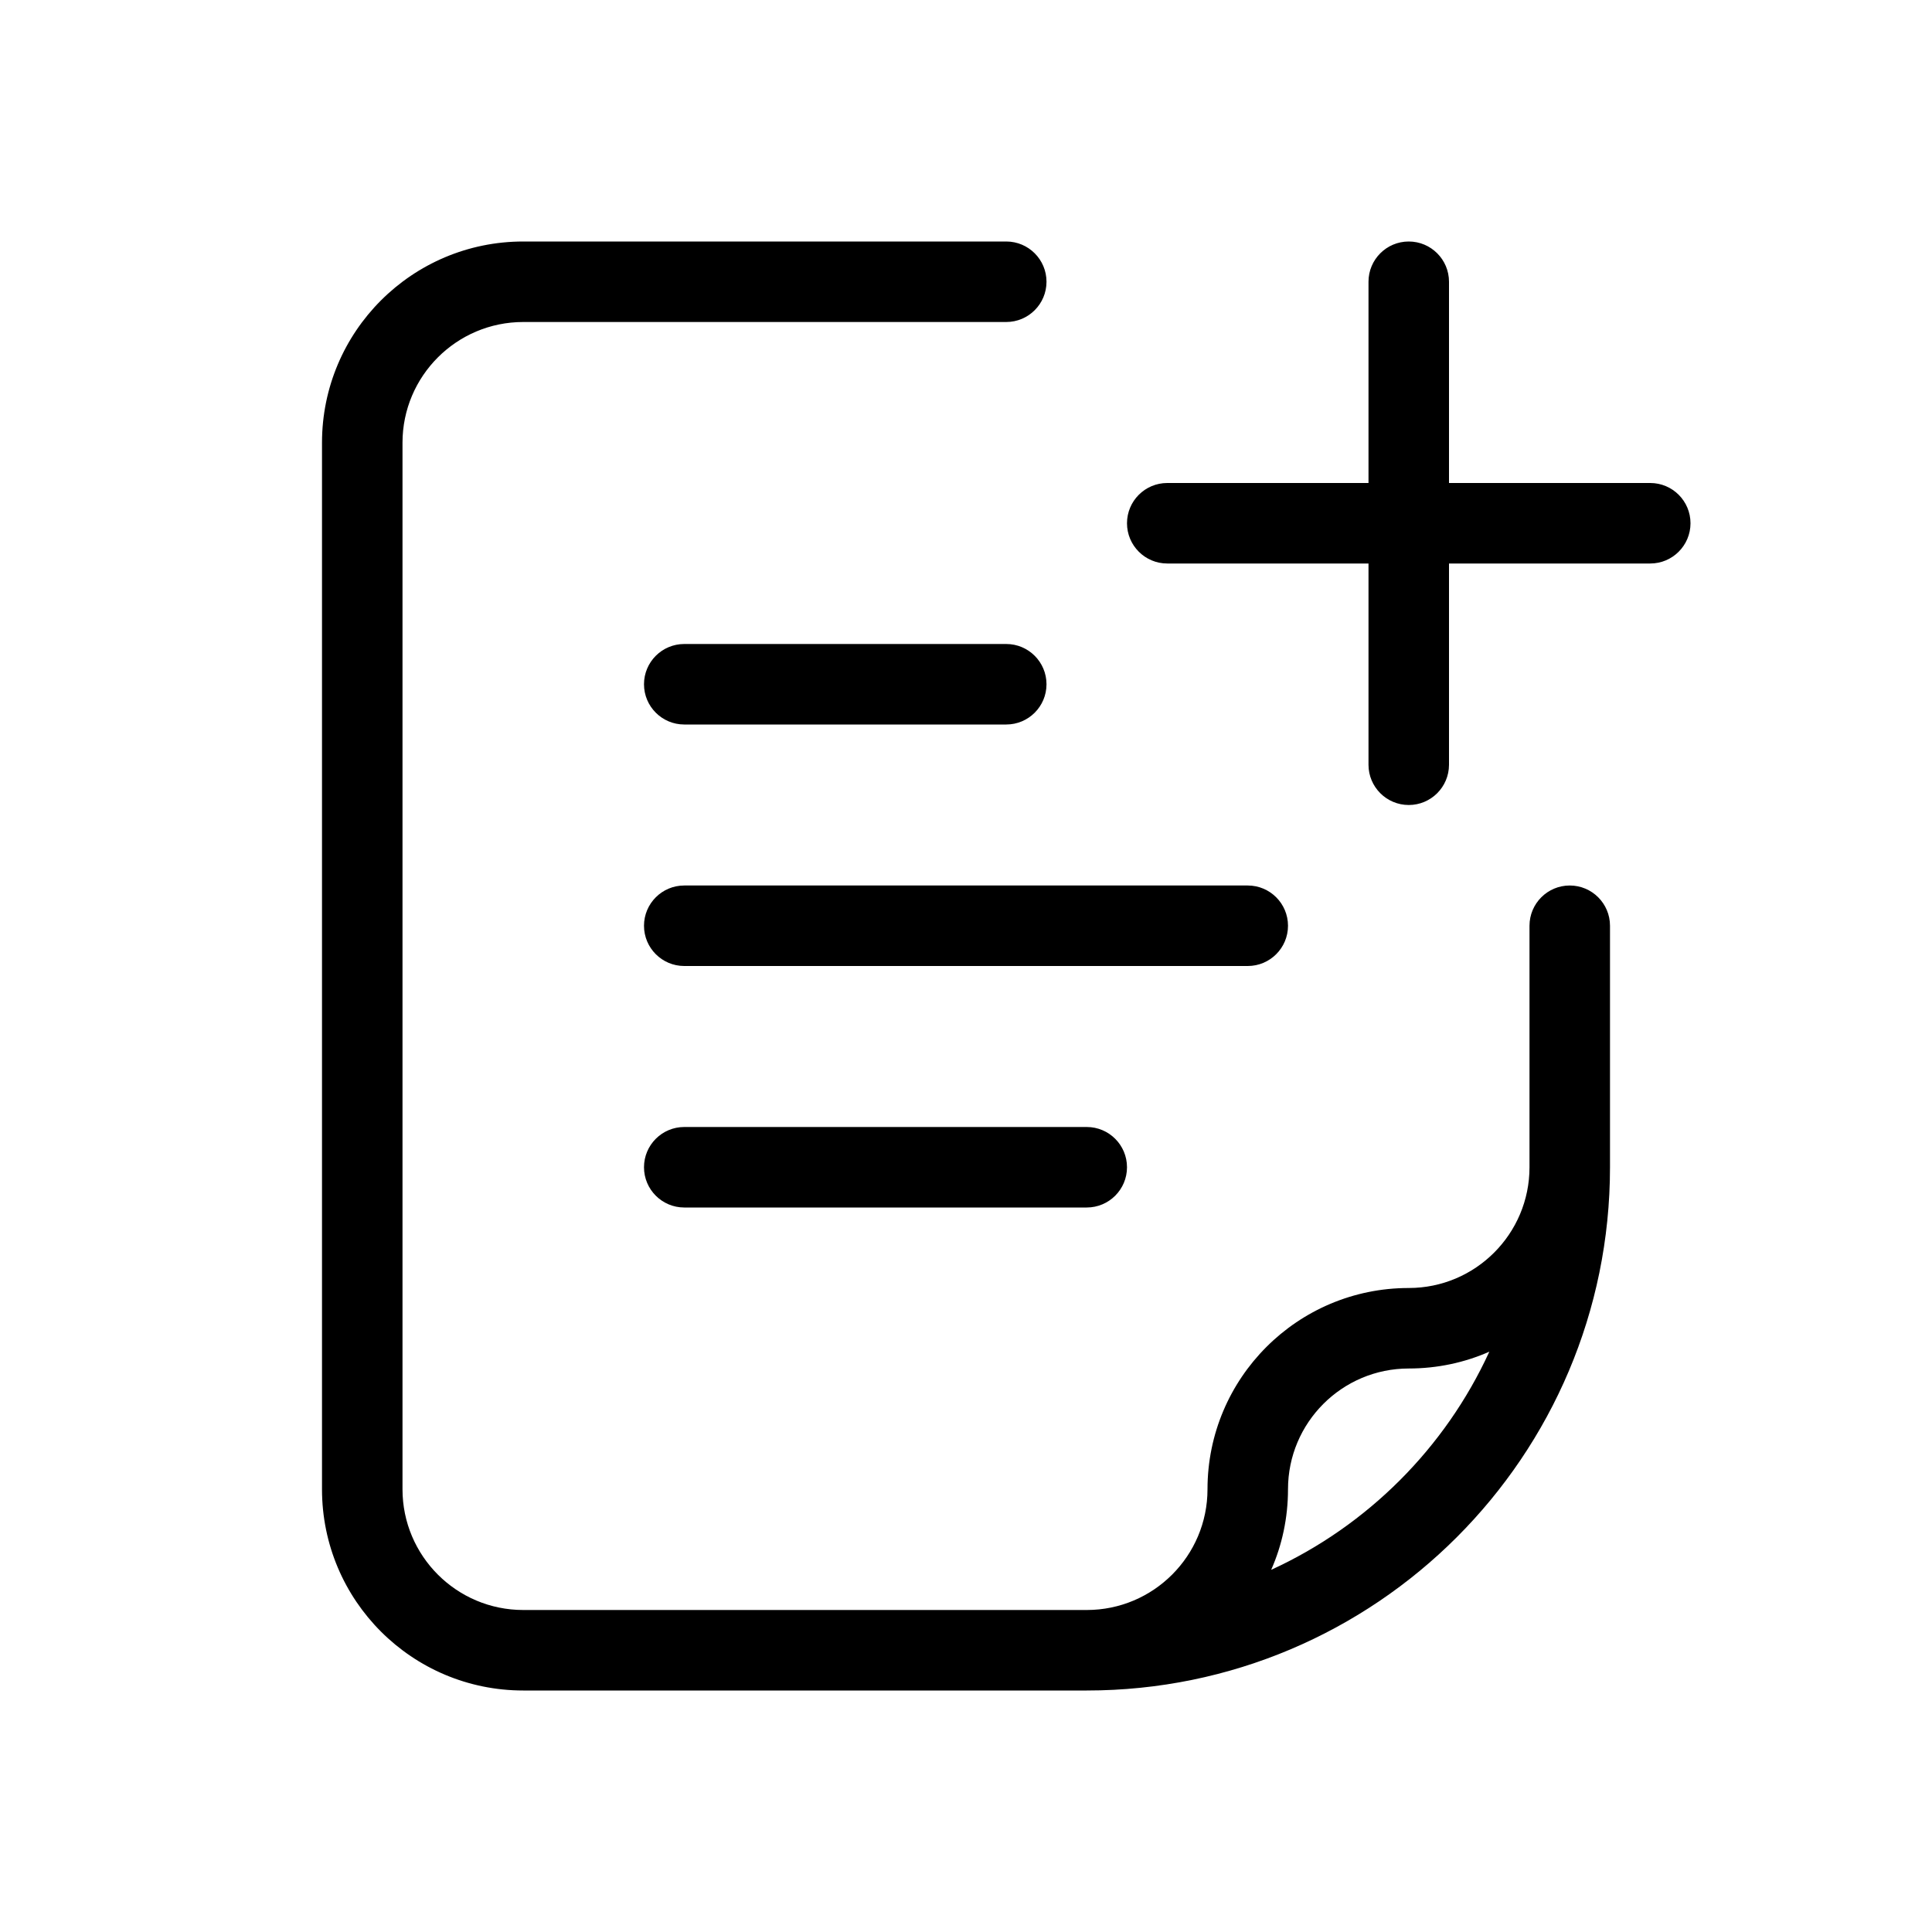
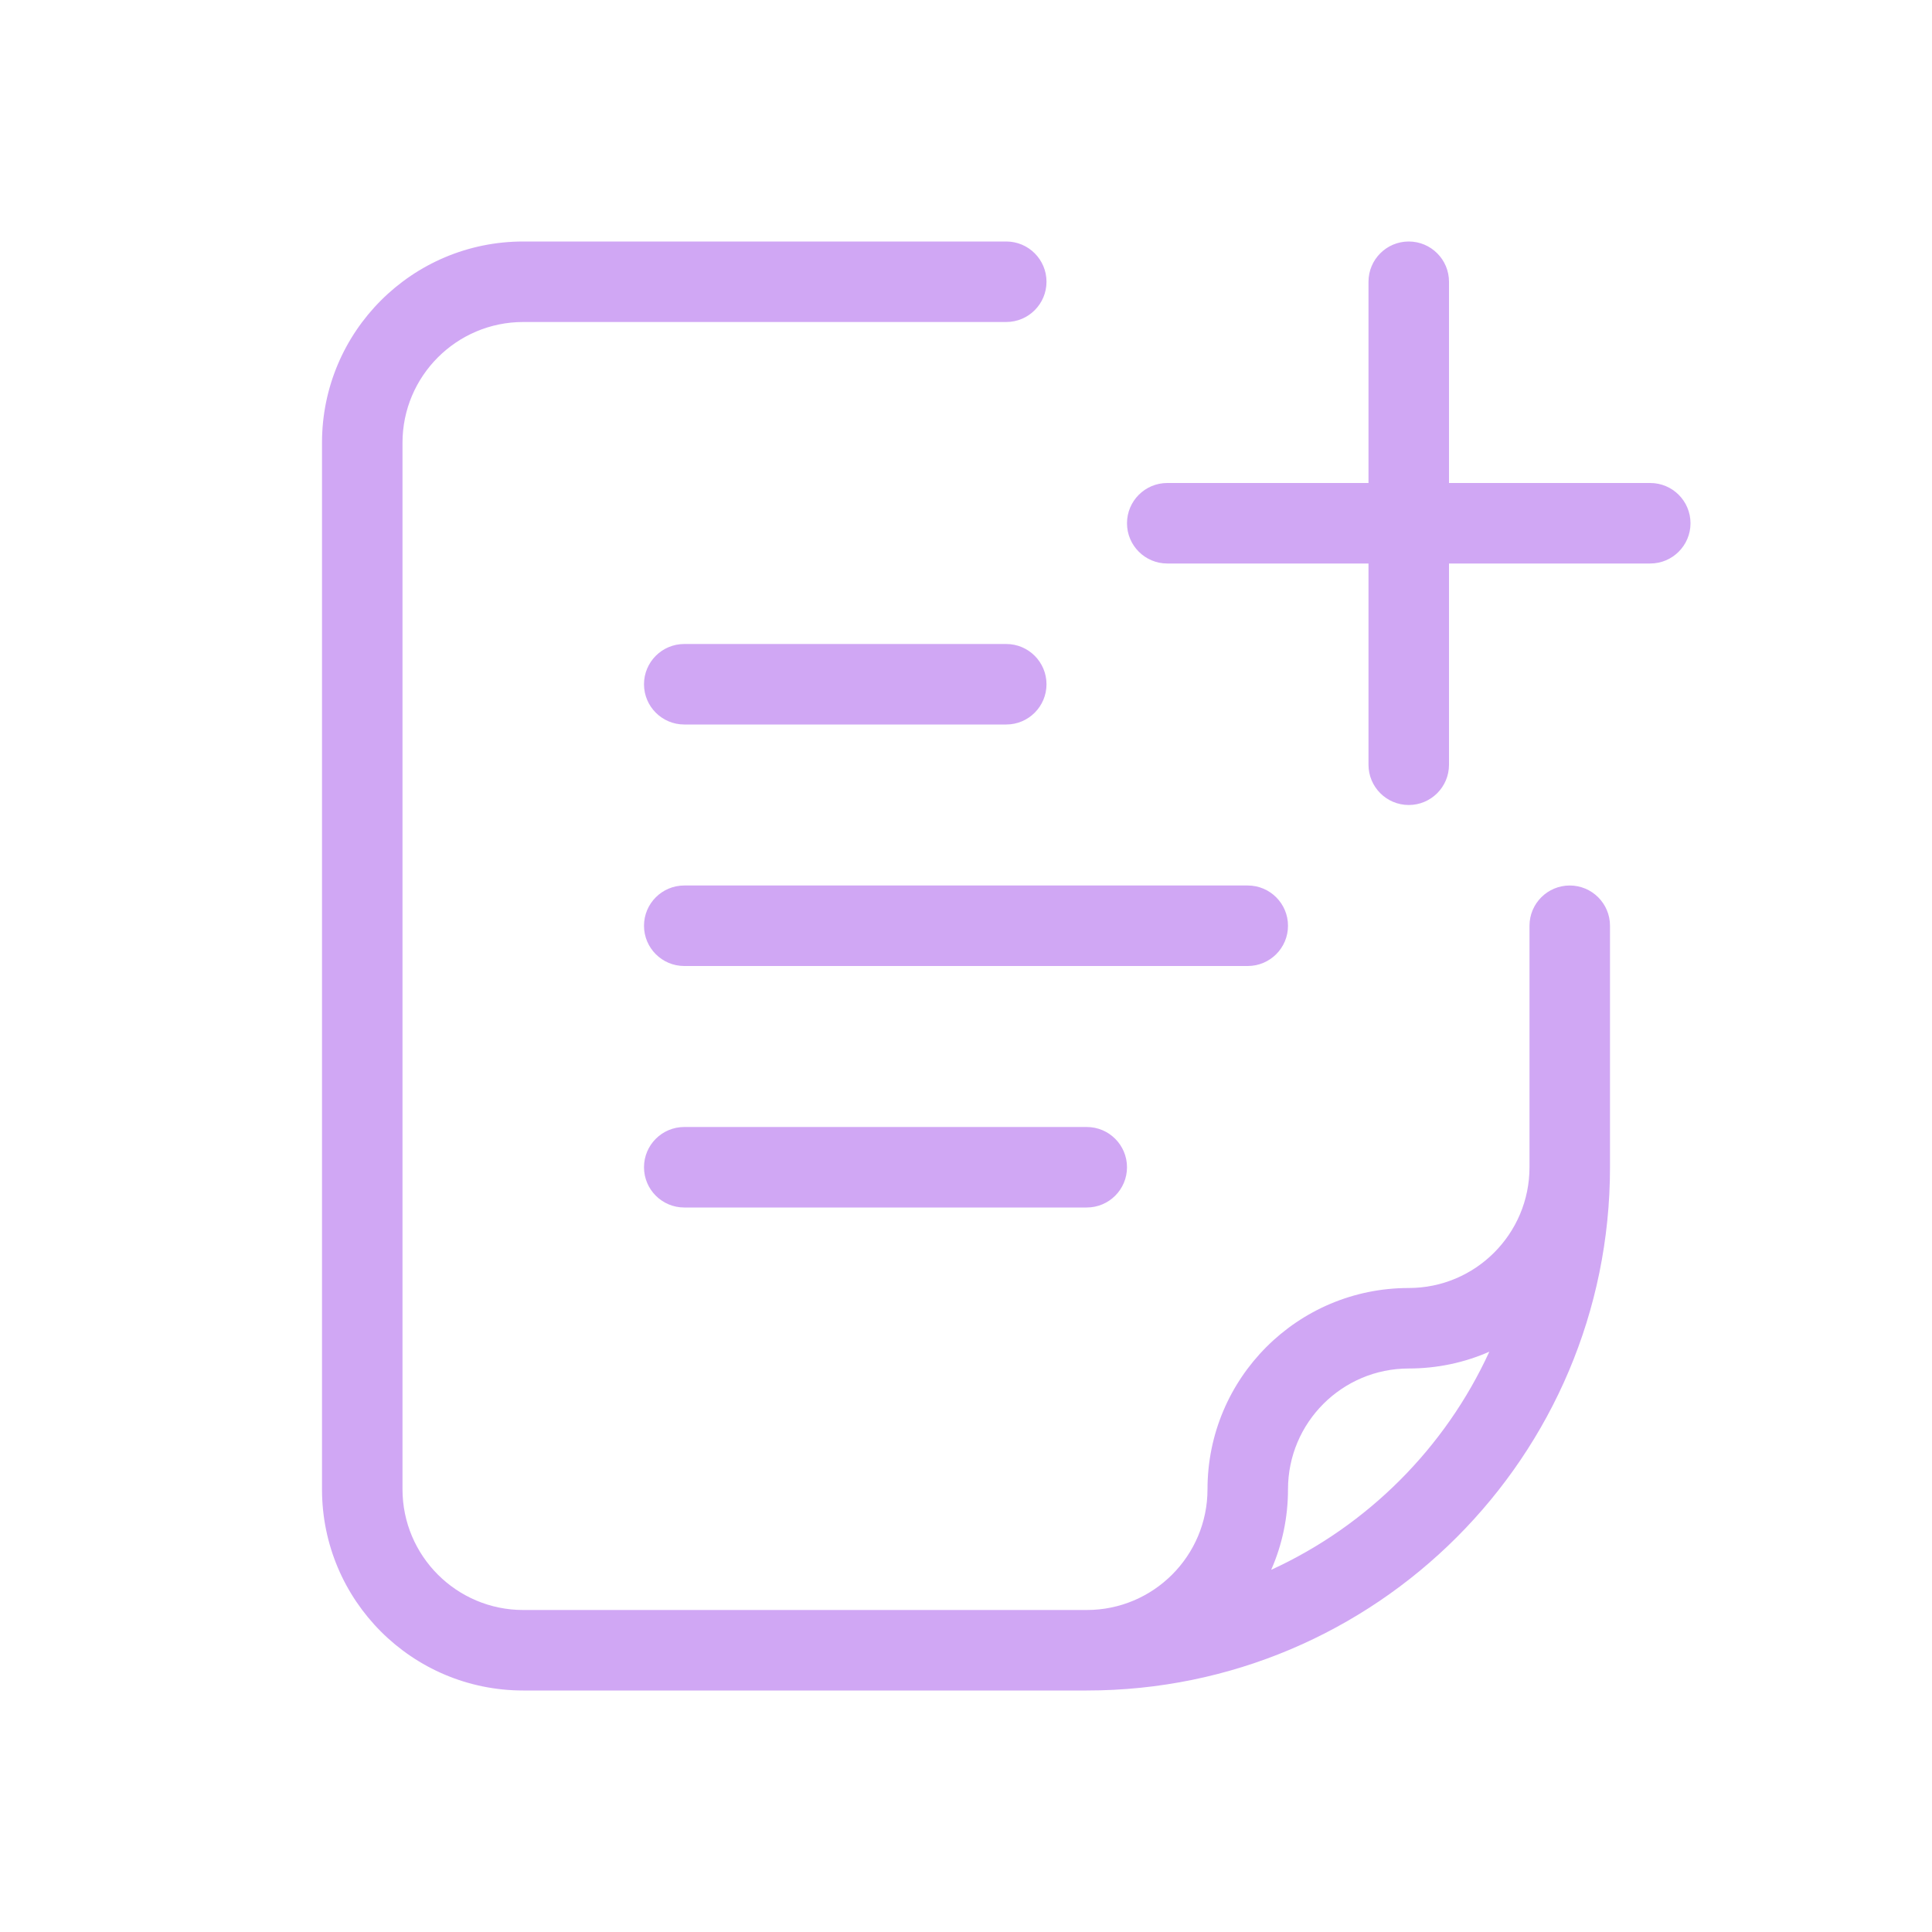
- <svg xmlns="http://www.w3.org/2000/svg" width="24px" height="24px" viewBox="0 0 24 24">
+ <svg xmlns="http://www.w3.org/2000/svg" width="24px" height="24px" viewBox="0 0 24 24" fill="#d0a7f4">
  <path d="M13.5,20 C14.328,20 15,19.328 15,18.5 C15,17.119 16.119,16 17.5,16 C18.328,16 19,15.328 19,14.5 L19,11.5 C19,11.224 19.224,11 19.5,11 C19.776,11 20,11.224 20,11.5 L20,14.5 C20,18.09 17.09,21 13.5,21 L6.5,21 C5.119,21 4,19.881 4,18.5 L4,5.5 C4,4.119 5.119,3 6.5,3 L12.5,3 C12.776,3 13,3.224 13,3.5 C13,3.776 12.776,4 12.5,4 L6.5,4 C5.672,4 5,4.672 5,5.5 L5,18.5 C5,19.328 5.672,20 6.5,20 L13.5,20 L13.5,20 Z M15.791,19.501 C16.987,18.953 17.953,17.987 18.501,16.791 C18.195,16.926 17.856,17 17.5,17 C16.672,17 16,17.672 16,18.5 C16,18.856 15.926,19.195 15.791,19.501 L15.791,19.501 Z M18,6 L20.5,6 C20.776,6 21,6.224 21,6.5 C21,6.776 20.776,7 20.5,7 L18,7 L18,9.5 C18,9.776 17.776,10 17.5,10 C17.224,10 17,9.776 17,9.5 L17,7 L14.5,7 C14.224,7 14,6.776 14,6.5 C14,6.224 14.224,6 14.5,6 L17,6 L17,3.5 C17,3.224 17.224,3 17.5,3 C17.776,3 18,3.224 18,3.5 L18,6 Z M8.5,9 C8.224,9 8,8.776 8,8.5 C8,8.224 8.224,8 8.5,8 L12.5,8 C12.776,8 13,8.224 13,8.5 C13,8.776 12.776,9 12.5,9 L8.5,9 Z M8.5,12 C8.224,12 8,11.776 8,11.5 C8,11.224 8.224,11 8.5,11 L15.5,11 C15.776,11 16,11.224 16,11.5 C16,11.776 15.776,12 15.5,12 L8.5,12 Z M8.5,15 C8.224,15 8,14.776 8,14.5 C8,14.224 8.224,14 8.5,14 L13.5,14 C13.776,14 14,14.224 14,14.5 C14,14.776 13.776,15 13.5,15 L8.5,15 Z" />
</svg>
